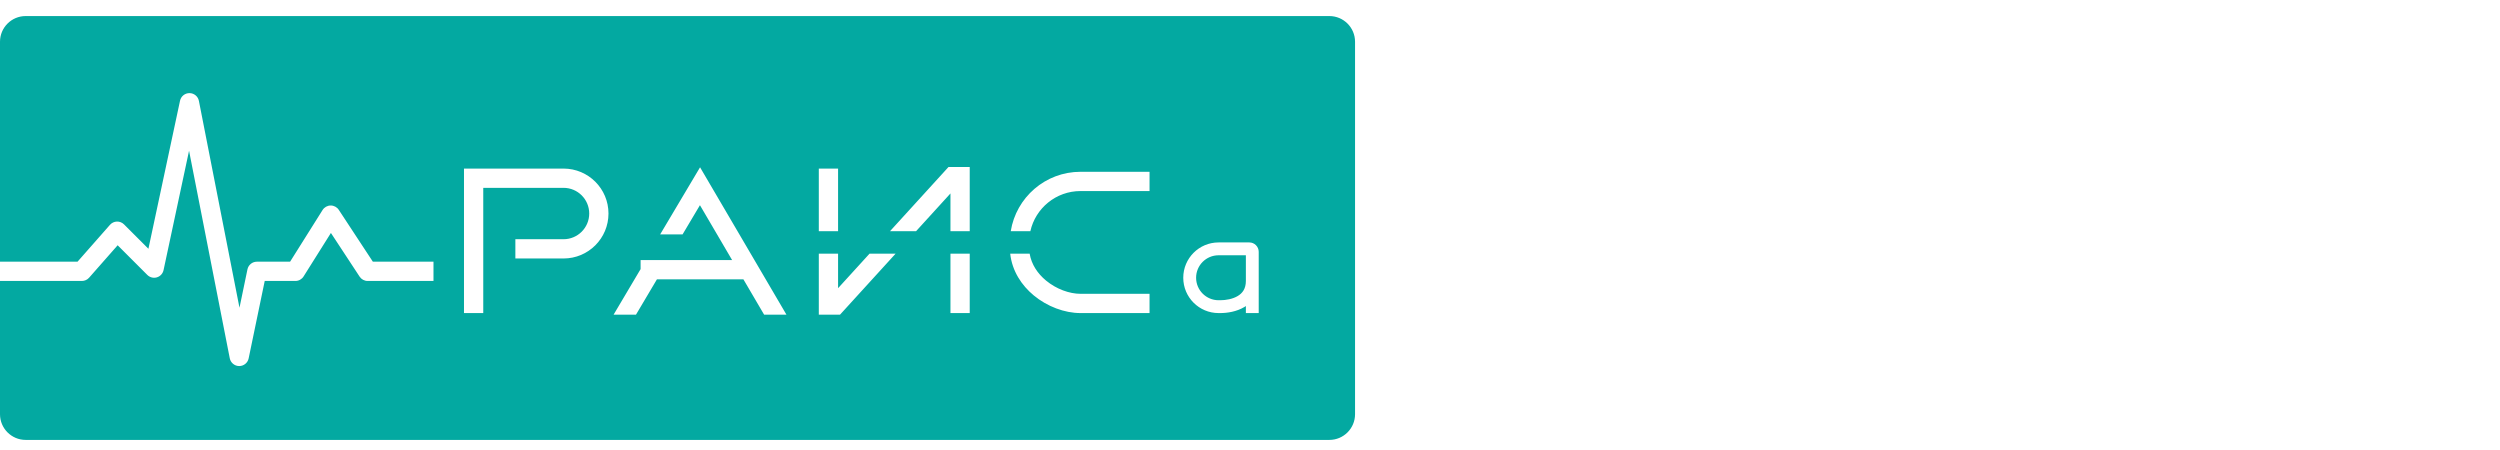
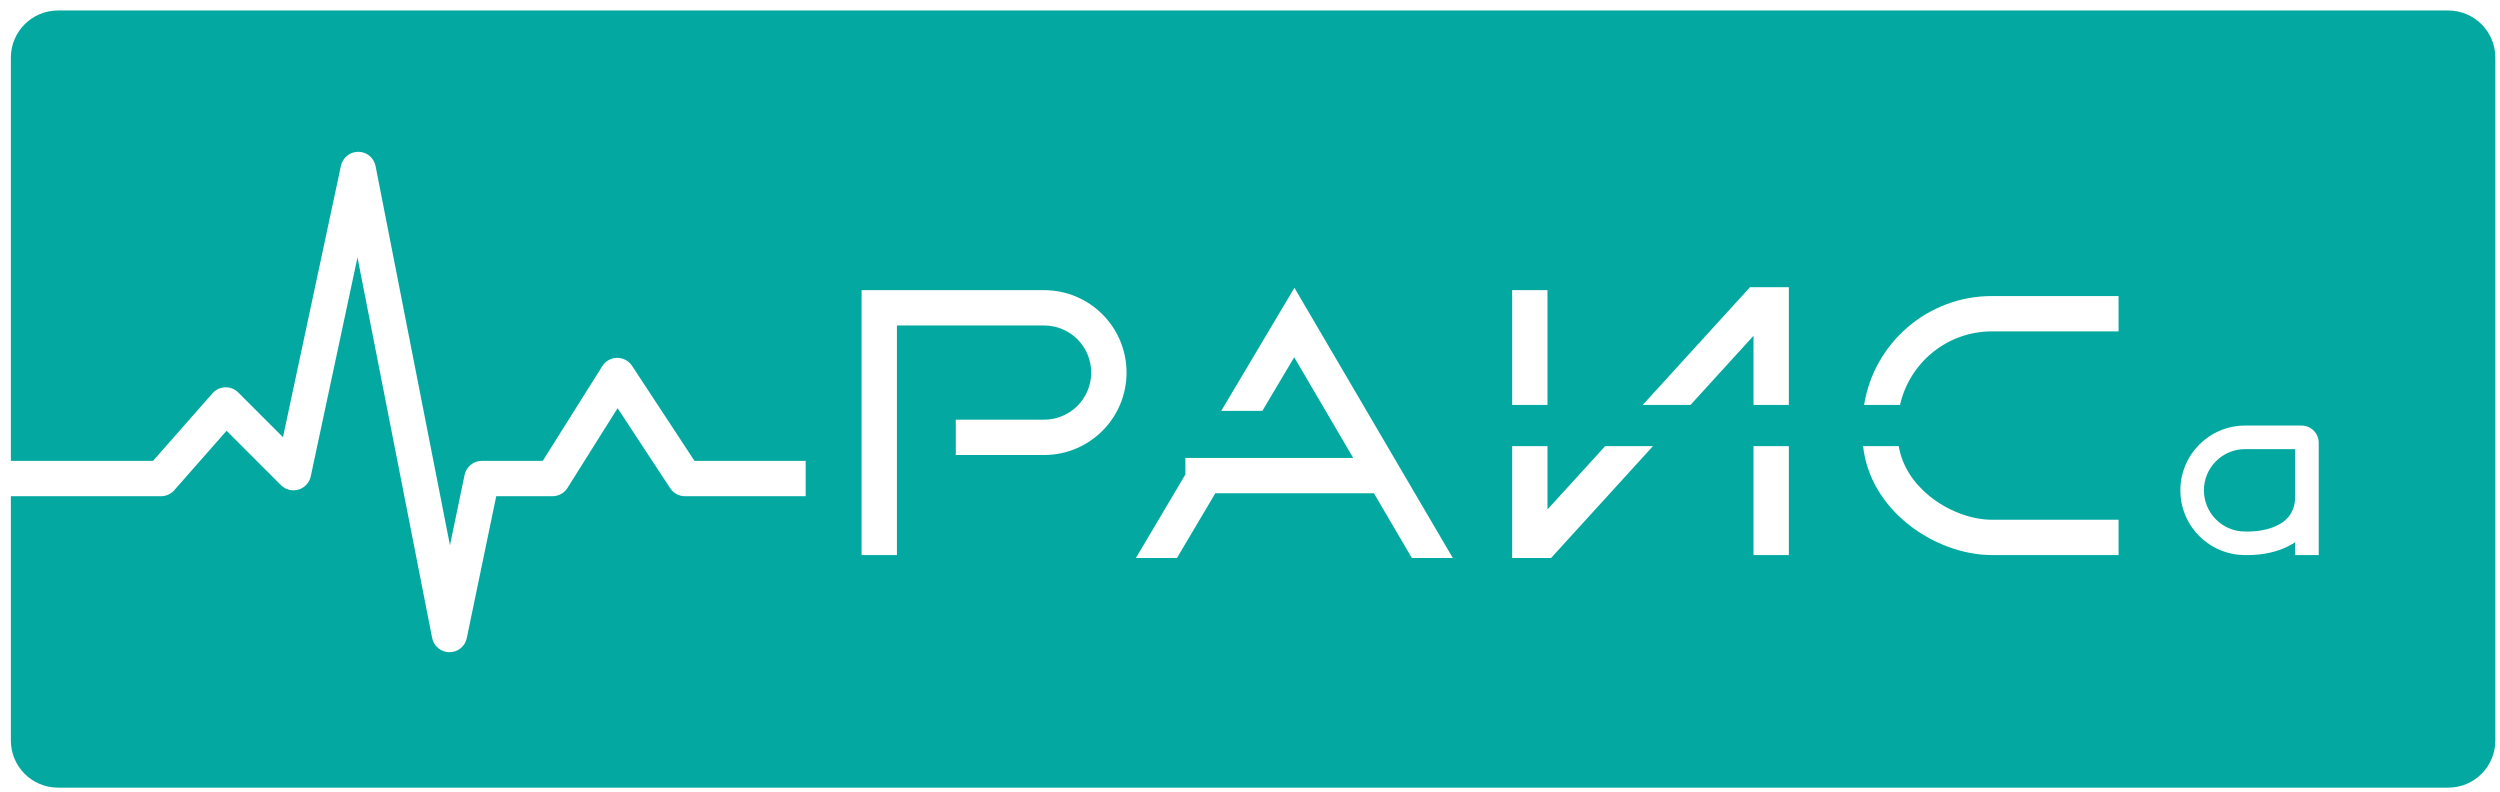
- <svg xmlns="http://www.w3.org/2000/svg" width="545" height="98" viewBox="0 0 545 98" fill="none">
-   <path fill-rule="evenodd" clip-rule="evenodd" d="M5.6 3.5C2.507 3.5 0 6.007 0 9.1V57.05H16.901L23.974 49.013C24.357 48.577 24.903 48.32 25.483 48.301C26.063 48.283 26.625 48.505 27.035 48.915L32.353 54.233L39.246 21.961C39.455 20.986 40.32 20.292 41.318 20.3C42.315 20.308 43.169 21.017 43.361 21.996L52.208 67.088L53.944 58.723C54.146 57.749 55.005 57.05 56 57.05H63.24L70.322 45.782C70.702 45.178 71.364 44.807 72.079 44.8C72.793 44.793 73.463 45.15 73.855 45.747L81.283 57.05H94.5V61.25H80.15C79.443 61.25 78.783 60.894 78.395 60.303L72.139 50.784L66.178 60.268C65.794 60.879 65.122 61.25 64.4 61.25H57.709L54.206 78.127C54.003 79.106 53.138 79.805 52.139 79.8C51.139 79.795 50.282 79.085 50.089 78.104L41.213 32.862L35.654 58.889C35.493 59.641 34.933 60.246 34.195 60.464C33.458 60.682 32.659 60.479 32.115 59.935L25.648 53.468L19.427 60.537C19.028 60.99 18.453 61.25 17.85 61.25H0V90.3C0 93.393 2.507 95.9 5.6 95.9H289.8C292.893 95.9 295.4 93.393 295.4 90.3V9.1C295.4 6.007 292.893 3.5 289.8 3.5H5.6ZM101.15 36.75H103.25H122.85C128.263 36.75 132.65 41.138 132.65 46.55C132.65 51.963 128.263 56.35 122.85 56.35H112.35V52.15H122.85C125.943 52.15 128.45 49.643 128.45 46.55C128.45 43.457 125.943 40.95 122.85 40.95H105.35V68.25H101.15V38.85V36.75ZM159.604 56.7L152.587 44.73L148.8 51.1H143.913L150.795 39.527L152.613 36.469L154.412 39.538L171.448 68.6H166.58L162.066 60.9H143.206L138.643 68.6H133.761L139.65 58.663V56.7H159.604ZM206.778 36.4L194.022 50.4H199.704L207.2 42.173V50.4H211.4V36.75V36.4H206.778ZM207.2 55.3L211.4 55.3V68.25H207.2V55.3ZM195.24 55.3H189.558L182.7 62.827V55.3H178.5V68.25V68.6H183.122L195.24 55.3ZM182.7 50.4H178.5V36.75H182.7V50.4ZM235.55 37.45C227.879 37.45 221.518 43.059 220.344 50.4H224.619C225.736 45.393 230.206 41.65 235.55 41.65H250.6V37.45H235.55ZM224.465 55.3H220.226C220.641 59.098 222.717 62.214 225.357 64.399C228.289 66.825 232.079 68.25 235.55 68.25H250.6V64.05H235.55C233.144 64.05 230.284 63.025 228.035 61.163C226.177 59.626 224.85 57.619 224.465 55.3ZM257.95 60.55C257.95 56.297 261.397 52.85 265.65 52.85H272.35C273.482 52.85 274.4 53.768 274.4 54.9V61.25V68.25H271.6V66.72C271.492 66.793 271.382 66.863 271.27 66.93C269.575 67.948 267.545 68.25 266 68.25H265.65C261.397 68.25 257.95 64.802 257.95 60.55ZM271.6 61.25V55.65H265.65C262.944 55.65 260.75 57.844 260.75 60.55C260.75 63.256 262.944 65.45 265.65 65.45H266C267.255 65.45 268.725 65.192 269.83 64.529C270.849 63.918 271.6 62.953 271.6 61.25Z" fill="#03A9A1" />
+ <svg xmlns="http://www.w3.org/2000/svg" width="161" height="51" viewBox="0 0 161 51" fill="none">
+   <path fill-rule="evenodd" clip-rule="evenodd" d="M3.733 0.676C2.058 0.676 0.7 2.034 0.7 3.709V29.681H9.854L13.685 25.328C13.893 25.092 14.189 24.952 14.503 24.942C14.817 24.932 15.121 25.052 15.343 25.275L18.224 28.155L21.957 10.676C22.07 10.147 22.539 9.771 23.079 9.776C23.619 9.78 24.082 10.164 24.186 10.694L28.978 35.118L29.918 30.587C30.028 30.059 30.493 29.681 31.032 29.681H34.953L38.789 23.578C38.995 23.25 39.354 23.05 39.741 23.046C40.128 23.042 40.49 23.235 40.703 23.559L44.726 29.681H51.885V31.956H44.112C43.729 31.956 43.372 31.763 43.162 31.443L39.773 26.287L36.545 31.424C36.336 31.755 35.973 31.956 35.582 31.956H31.957L30.06 41.097C29.95 41.627 29.482 42.006 28.94 42.003C28.399 42 27.935 41.616 27.83 41.085L23.022 16.58L20.012 30.677C19.924 31.084 19.621 31.412 19.222 31.53C18.822 31.648 18.39 31.538 18.095 31.244L14.592 27.741L11.222 31.57C11.006 31.815 10.695 31.956 10.368 31.956H0.7V47.69C0.7 49.365 2.058 50.724 3.733 50.724H157.667C159.342 50.724 160.7 49.365 160.7 47.69V3.709C160.7 2.034 159.342 0.676 157.667 0.676H3.733ZM55.487 18.686H56.624H67.24C70.172 18.686 72.549 21.062 72.549 23.994C72.549 26.925 70.172 29.302 67.24 29.302H61.553V27.027H67.24C68.916 27.027 70.274 25.669 70.274 23.994C70.274 22.319 68.916 20.961 67.24 20.961H57.762V35.747H55.487V19.823V18.686ZM87.147 29.491L83.347 23.008L81.296 26.458H78.649L82.376 20.19L83.361 18.534L84.335 20.196L93.563 35.937H90.926L88.481 31.766H78.266L75.794 35.937H73.15L76.34 30.555V29.491H87.147ZM112.699 18.496L105.79 26.079H108.867L112.927 21.623V26.079H115.202V18.686V18.496H112.699ZM112.927 28.733L115.202 28.733V35.747H112.927V28.733ZM106.449 28.733H103.372L99.657 32.81V28.733H97.382V35.747V35.937H99.886L106.449 28.733ZM99.657 26.079H97.382V18.686H99.657V26.079ZM128.283 19.065C124.128 19.065 120.682 22.103 120.047 26.079H122.362C122.967 23.367 125.389 21.34 128.283 21.34H136.435V19.065H128.283ZM122.279 28.733H119.983C120.208 30.79 121.332 32.478 122.762 33.661C124.35 34.976 126.403 35.747 128.283 35.747H136.435V33.472H128.283C126.98 33.472 125.431 32.917 124.213 31.909C123.206 31.076 122.488 29.989 122.279 28.733ZM140.416 31.577C140.416 29.273 142.283 27.406 144.586 27.406H148.215C148.829 27.406 149.326 27.903 149.326 28.516V31.956V35.747H147.809V34.919C147.751 34.958 147.691 34.996 147.63 35.032C146.712 35.583 145.613 35.747 144.776 35.747H144.586C142.283 35.747 140.416 33.88 140.416 31.577ZM147.809 31.956V28.923H144.586C143.121 28.923 141.932 30.111 141.932 31.577C141.932 33.042 143.121 34.231 144.586 34.231H144.776C145.456 34.231 146.252 34.091 146.85 33.732C147.402 33.401 147.809 32.878 147.809 31.956Z" fill="#03A9A1" />
</svg>
